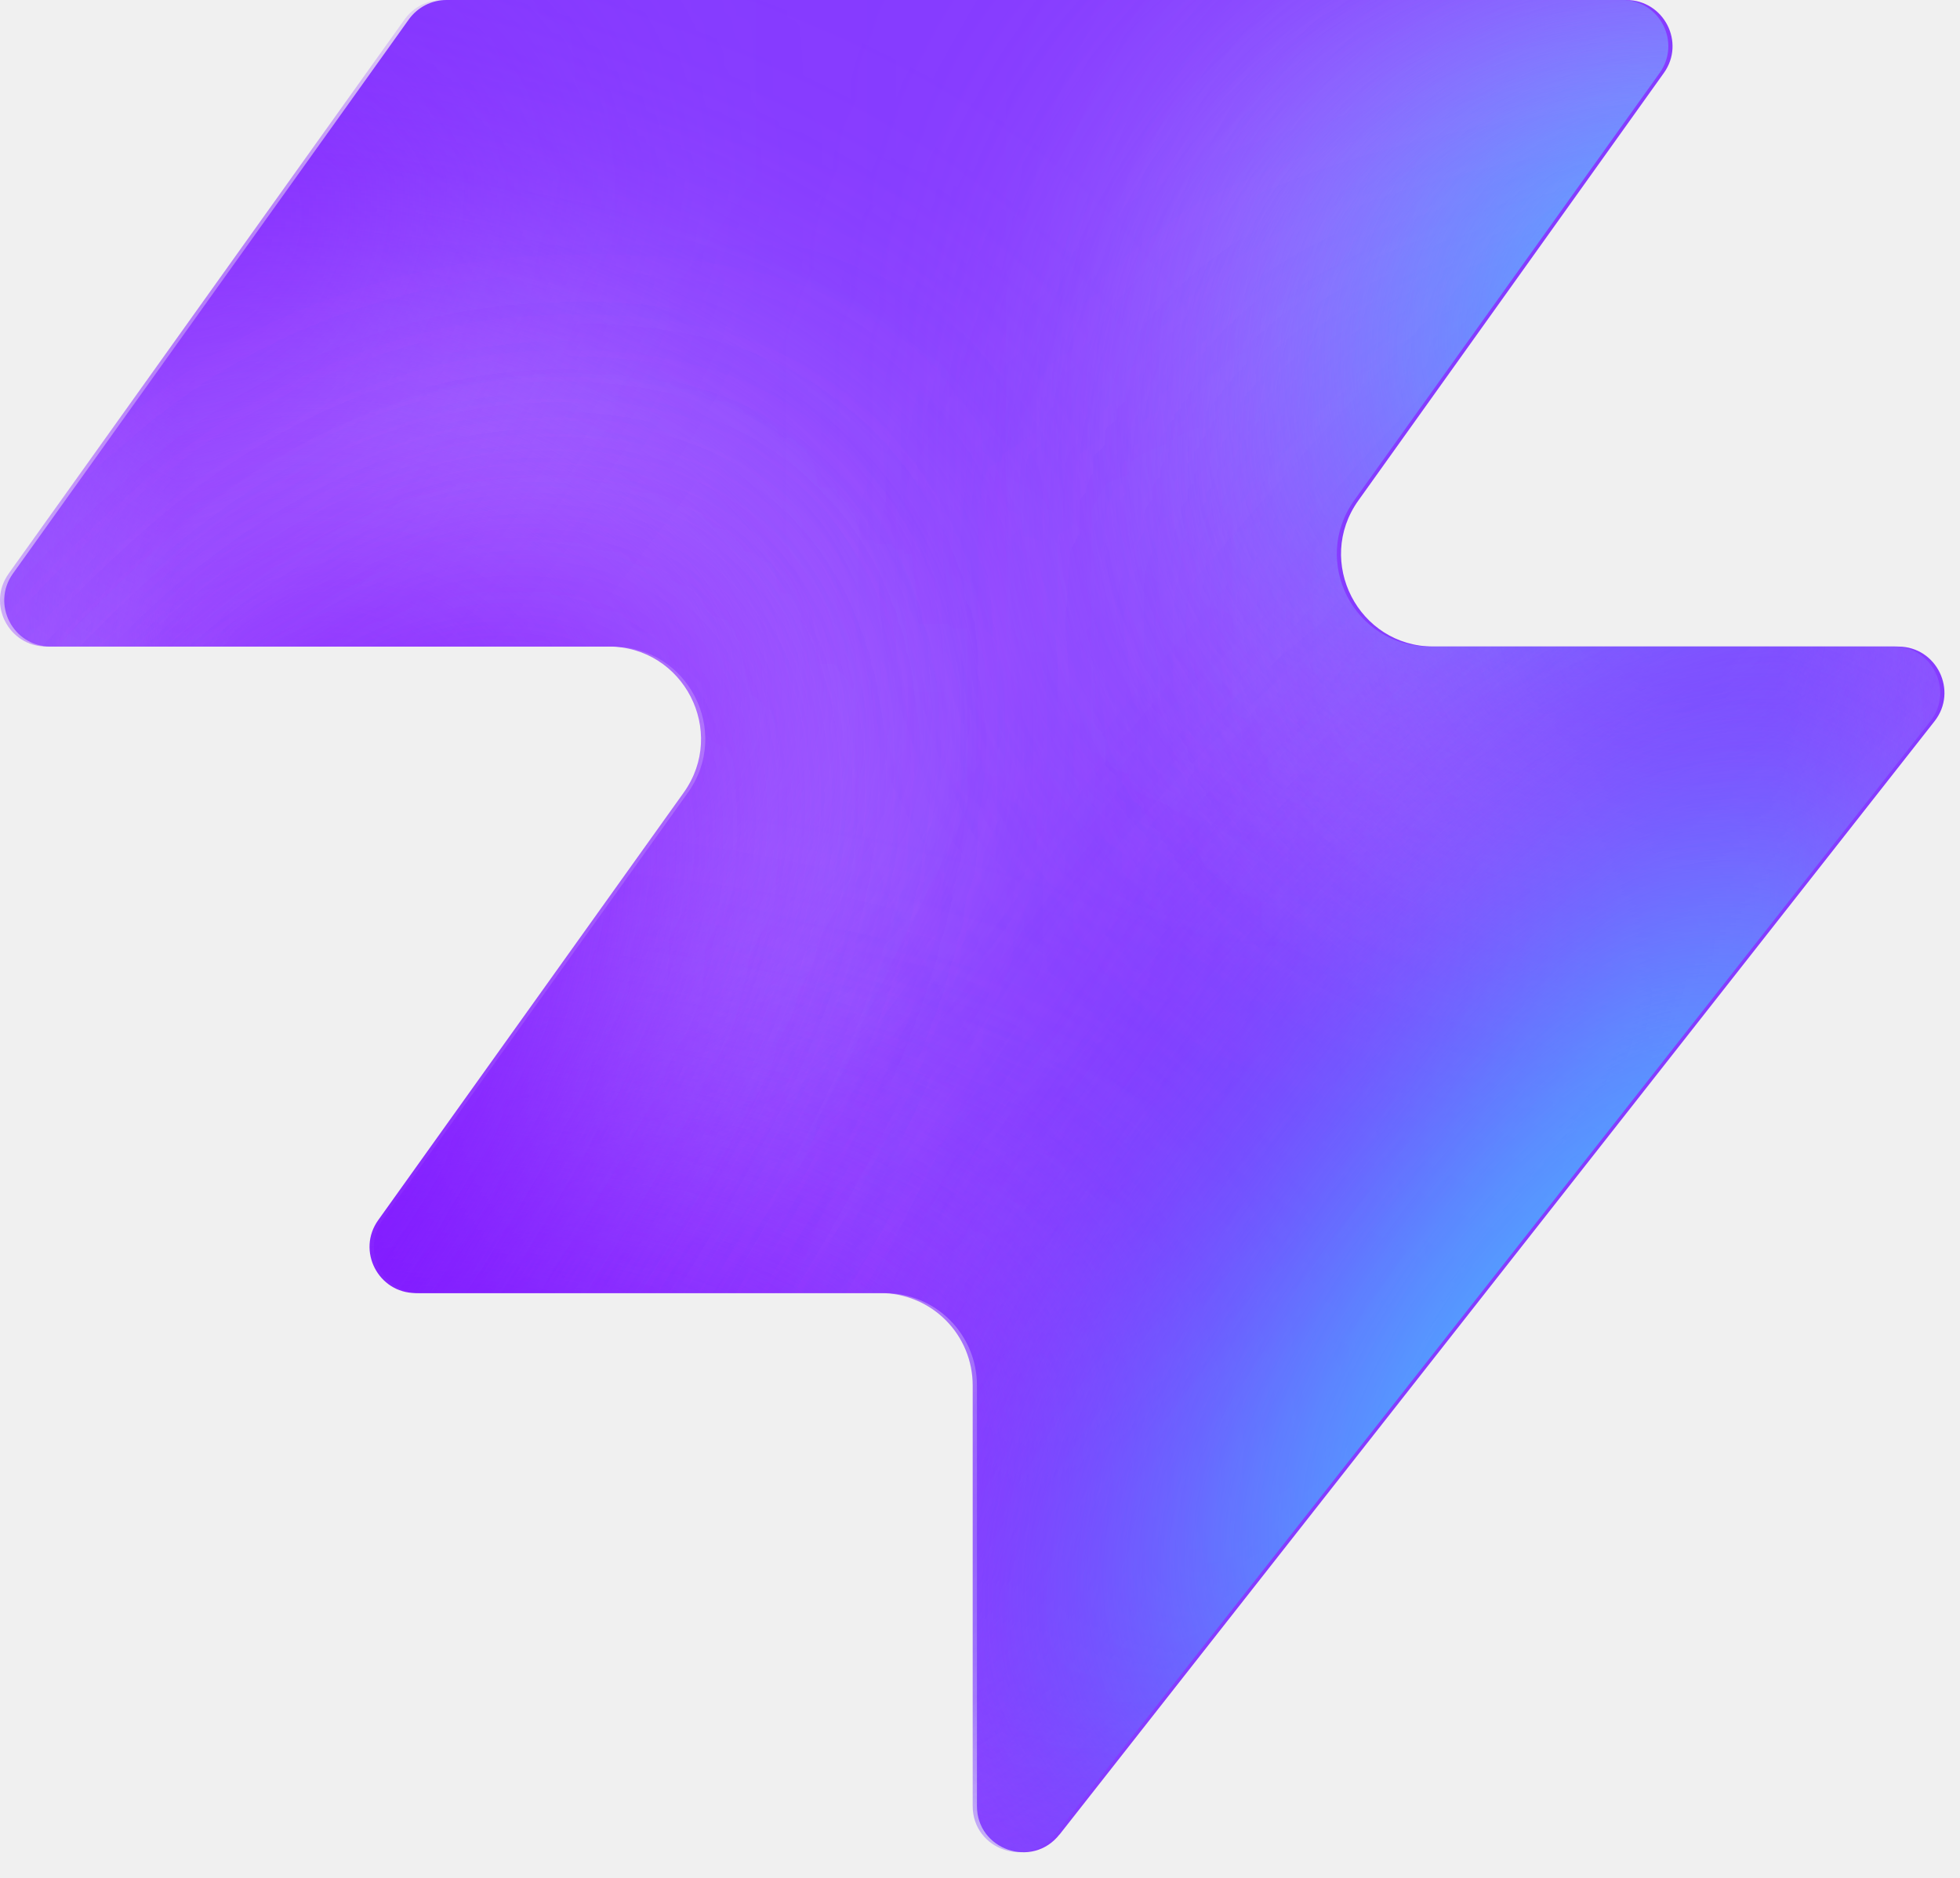
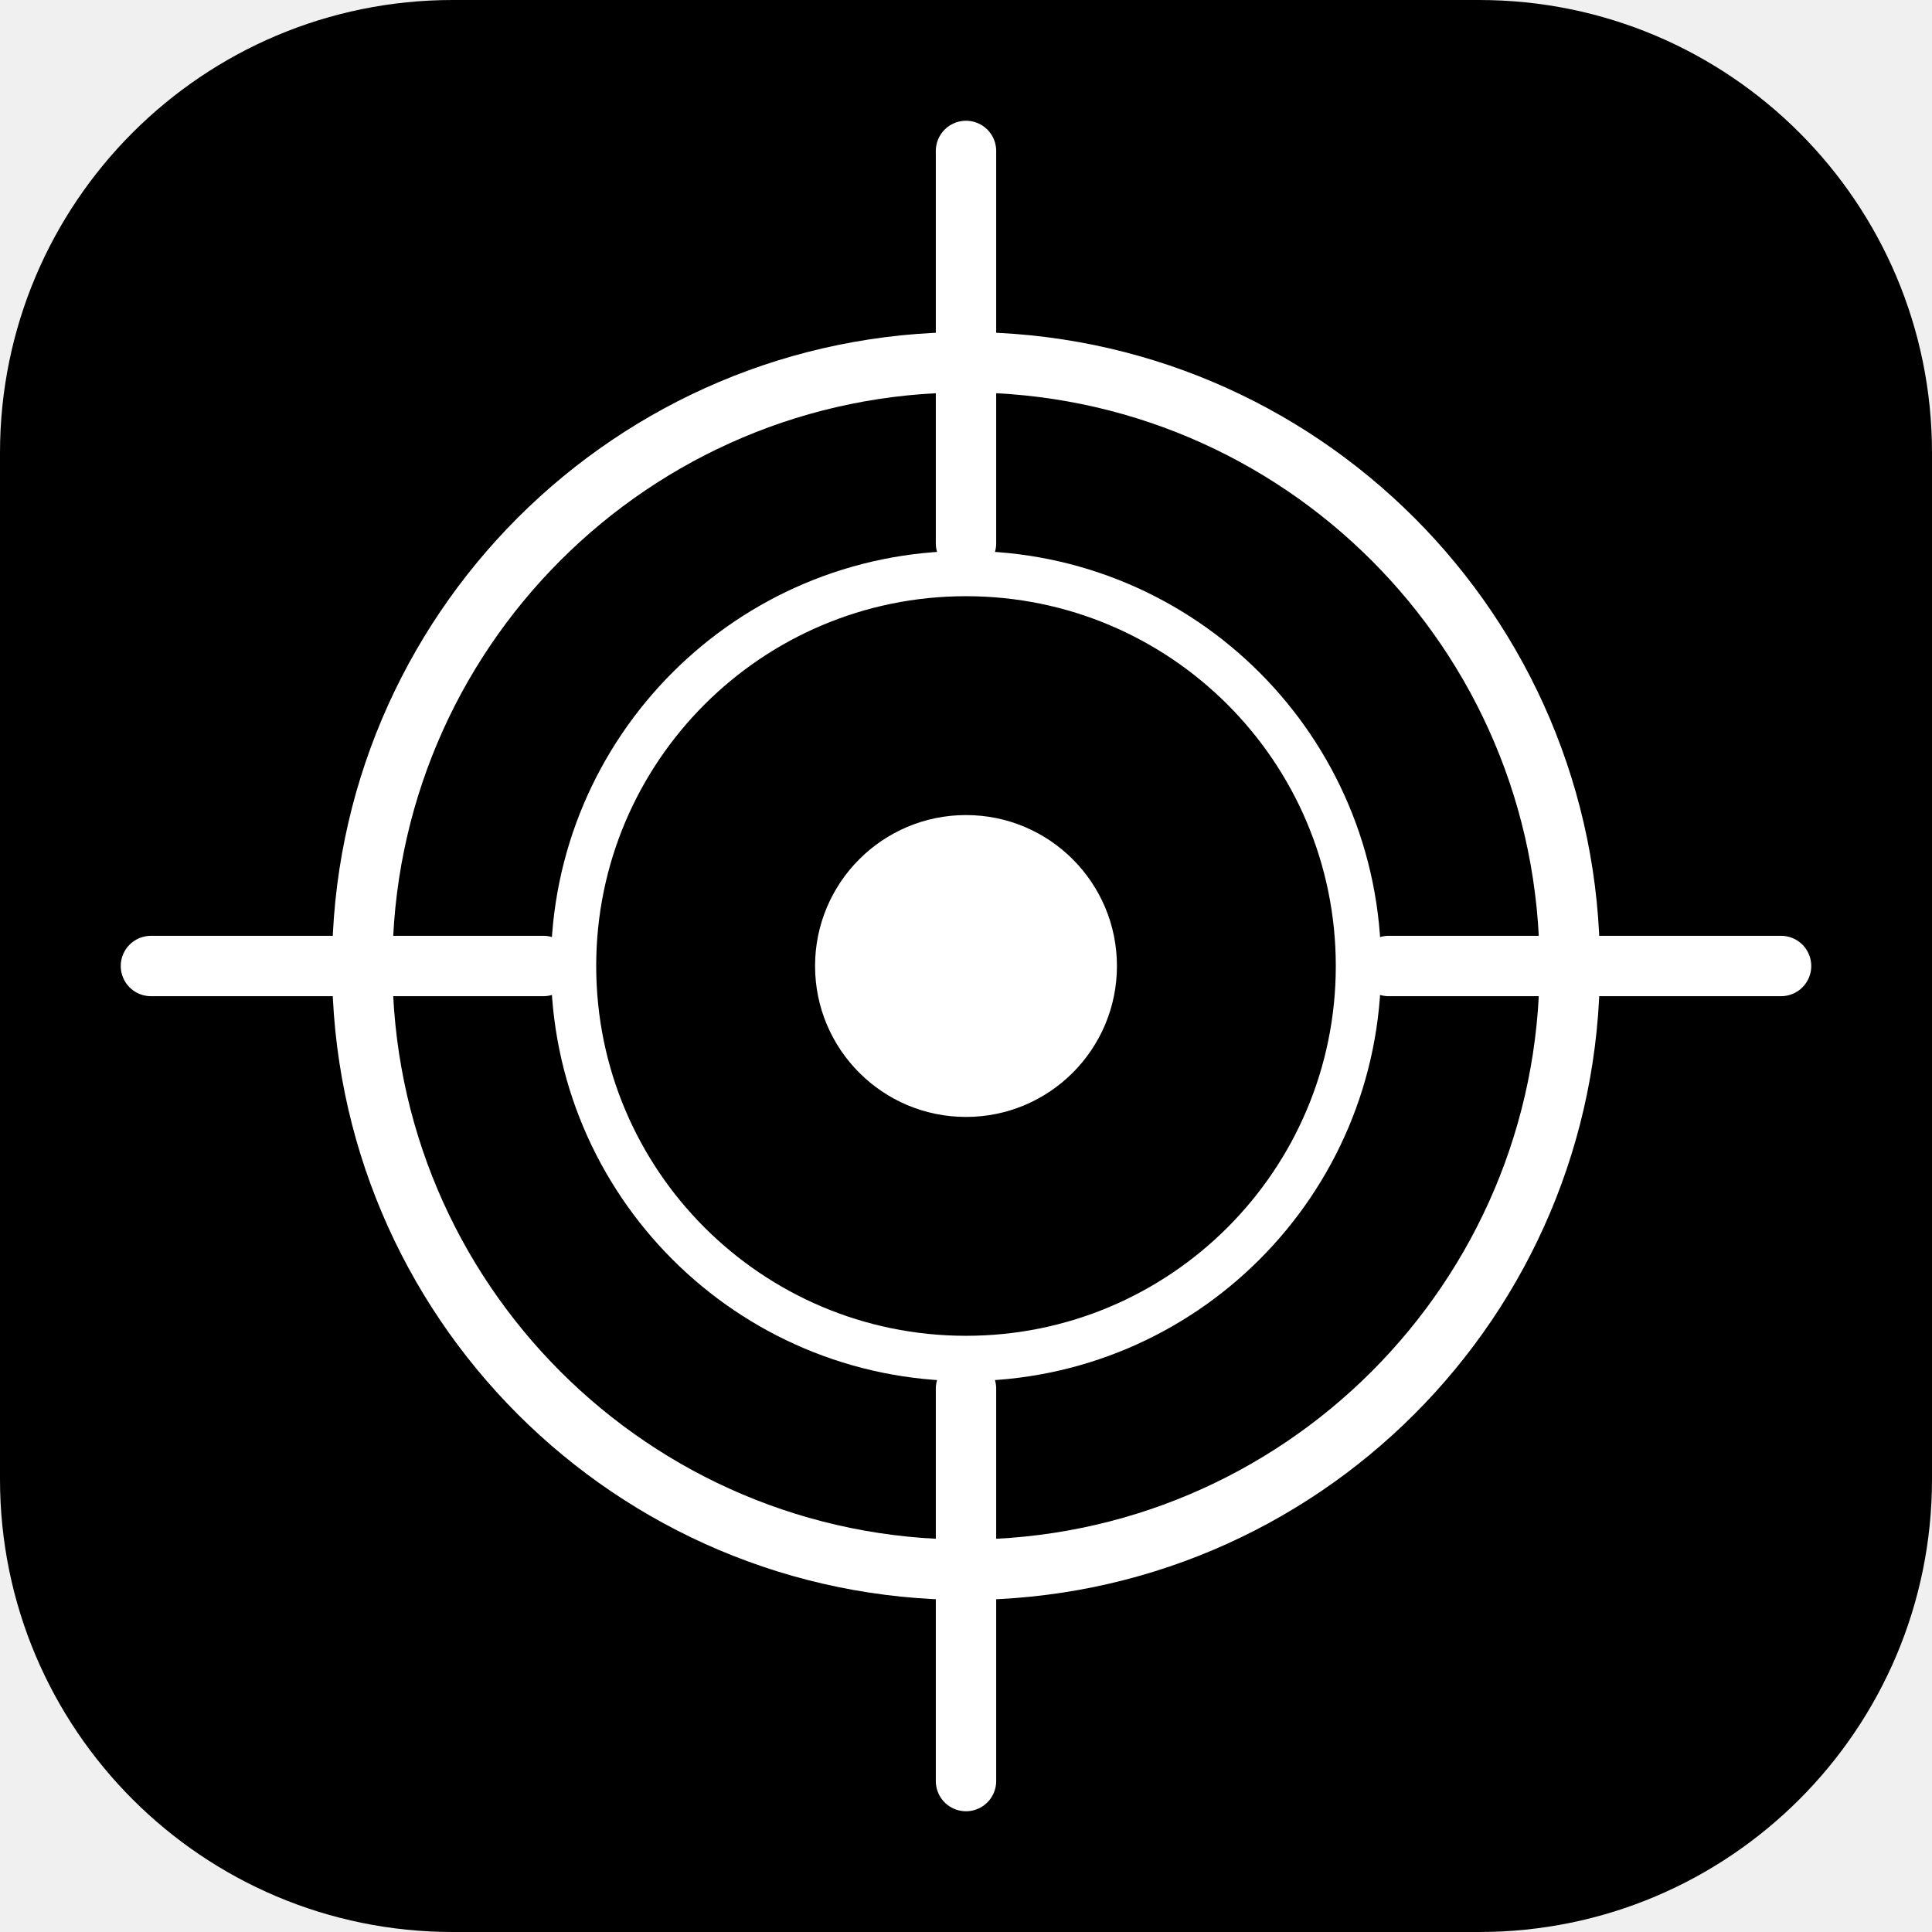
- <svg xmlns="http://www.w3.org/2000/svg" width="48" height="46" fill="none" viewBox="0 0 48 46">
-   <path fill="#863bff" d="M25.946 44.938c-.664.845-2.021.375-2.021-.698V33.937a2.26 2.26 0 0 0-2.262-2.262H10.287c-.92 0-1.456-1.04-.92-1.788l7.48-10.471c1.07-1.497 0-3.578-1.842-3.578H1.237c-.92 0-1.456-1.04-.92-1.788L10.013.474c.214-.297.556-.474.92-.474h28.894c.92 0 1.456 1.04.92 1.788l-7.48 10.471c-1.07 1.498 0 3.579 1.842 3.579h11.377c.943 0 1.473 1.088.89 1.83L25.947 44.94z" style="fill:#863bff;fill:color(display-p3 .525 .23 1);fill-opacity:1" />
-   <mask id="a" width="48" height="46" x="0" y="0" maskUnits="userSpaceOnUse" style="mask-type:alpha">
-     <path fill="#000" d="M25.842 44.938c-.664.844-2.021.375-2.021-.698V33.937a2.26 2.26 0 0 0-2.262-2.262H10.183c-.92 0-1.456-1.04-.92-1.788l7.48-10.471c1.07-1.498 0-3.579-1.842-3.579H1.133c-.92 0-1.456-1.04-.92-1.787L9.91.473c.214-.297.556-.474.92-.474h28.894c.92 0 1.456 1.04.92 1.788l-7.48 10.471c-1.07 1.498 0 3.578 1.842 3.578h11.377c.943 0 1.473 1.088.89 1.832L25.843 44.94z" style="fill:#000;fill-opacity:1" />
-   </mask>
-   <g mask="url(#a)">
-     <g filter="url(#b)">
-       <ellipse cx="5.508" cy="14.704" fill="#ede6ff" rx="5.508" ry="14.704" style="fill:#ede6ff;fill:color(display-p3 .927 .903 1);fill-opacity:1" transform="matrix(.00324 1 1 -.00324 -4.47 31.516)" />
-     </g>
-     <g filter="url(#c)">
-       <ellipse cx="10.399" cy="29.851" fill="#ede6ff" rx="10.399" ry="29.851" style="fill:#ede6ff;fill:color(display-p3 .927 .903 1);fill-opacity:1" transform="matrix(.00324 1 1 -.00324 -39.328 7.883)" />
-     </g>
-     <g filter="url(#d)">
-       <ellipse cx="5.508" cy="30.487" fill="#7e14ff" rx="5.508" ry="30.487" style="fill:#7e14ff;fill:color(display-p3 .492 .077 1);fill-opacity:1" transform="rotate(89.814 -25.913 -14.639)scale(1 -1)" />
-     </g>
-     <g filter="url(#e)">
-       <ellipse cx="5.508" cy="30.599" fill="#7e14ff" rx="5.508" ry="30.599" style="fill:#7e14ff;fill:color(display-p3 .492 .077 1);fill-opacity:1" transform="rotate(89.814 -32.644 -3.334)scale(1 -1)" />
-     </g>
-     <g filter="url(#f)">
-       <ellipse cx="5.508" cy="30.599" fill="#7e14ff" rx="5.508" ry="30.599" style="fill:#7e14ff;fill:color(display-p3 .492 .077 1);fill-opacity:1" transform="matrix(.00324 1 1 -.00324 -34.34 30.47)" />
-     </g>
-     <g filter="url(#g)">
-       <ellipse cx="14.072" cy="22.078" fill="#ede6ff" rx="14.072" ry="22.078" style="fill:#ede6ff;fill:color(display-p3 .927 .903 1);fill-opacity:1" transform="rotate(93.35 24.506 48.493)scale(-1 1)" />
-     </g>
-     <g filter="url(#h)">
-       <ellipse cx="3.47" cy="21.501" fill="#7e14ff" rx="3.47" ry="21.501" style="fill:#7e14ff;fill:color(display-p3 .492 .077 1);fill-opacity:1" transform="rotate(89.009 28.708 47.59)scale(-1 1)" />
-     </g>
-     <g filter="url(#i)">
-       <ellipse cx="3.47" cy="21.501" fill="#7e14ff" rx="3.47" ry="21.501" style="fill:#7e14ff;fill:color(display-p3 .492 .077 1);fill-opacity:1" transform="rotate(89.009 28.708 47.59)scale(-1 1)" />
-     </g>
-     <g filter="url(#j)">
-       <ellipse cx=".387" cy="8.972" fill="#7e14ff" rx="4.407" ry="29.108" style="fill:#7e14ff;fill:color(display-p3 .492 .077 1);fill-opacity:1" transform="rotate(39.51 .387 8.972)" />
-     </g>
-     <g filter="url(#k)">
-       <ellipse cx="47.523" cy="-6.092" fill="#7e14ff" rx="4.407" ry="29.108" style="fill:#7e14ff;fill:color(display-p3 .492 .077 1);fill-opacity:1" transform="rotate(37.892 47.523 -6.092)" />
-     </g>
-     <g filter="url(#l)">
-       <ellipse cx="41.412" cy="6.333" fill="#47bfff" rx="5.971" ry="9.665" style="fill:#47bfff;fill:color(display-p3 .28 .748 1);fill-opacity:1" transform="rotate(37.892 41.412 6.333)" />
-     </g>
-     <g filter="url(#m)">
-       <ellipse cx="-1.879" cy="38.332" fill="#7e14ff" rx="4.407" ry="29.108" style="fill:#7e14ff;fill:color(display-p3 .492 .077 1);fill-opacity:1" transform="rotate(37.892 -1.88 38.332)" />
-     </g>
-     <g filter="url(#n)">
-       <ellipse cx="-1.879" cy="38.332" fill="#7e14ff" rx="4.407" ry="29.108" style="fill:#7e14ff;fill:color(display-p3 .492 .077 1);fill-opacity:1" transform="rotate(37.892 -1.88 38.332)" />
-     </g>
-     <g filter="url(#o)">
-       <ellipse cx="35.651" cy="29.907" fill="#7e14ff" rx="4.407" ry="29.108" style="fill:#7e14ff;fill:color(display-p3 .492 .077 1);fill-opacity:1" transform="rotate(37.892 35.651 29.907)" />
-     </g>
-     <g filter="url(#p)">
-       <ellipse cx="38.418" cy="32.4" fill="#47bfff" rx="5.971" ry="15.297" style="fill:#47bfff;fill:color(display-p3 .28 .748 1);fill-opacity:1" transform="rotate(37.892 38.418 32.4)" />
-     </g>
-   </g>
-   <defs>
-     <filter id="b" width="60.045" height="41.654" x="-19.77" y="16.149" color-interpolation-filters="sRGB" filterUnits="userSpaceOnUse">
-       <feFlood flood-opacity="0" result="BackgroundImageFix" />
-       <feBlend in="SourceGraphic" in2="BackgroundImageFix" result="shape" />
-       <feGaussianBlur result="effect1_foregroundBlur_2002_17158" stdDeviation="7.659" />
-     </filter>
-     <filter id="c" width="90.34" height="51.437" x="-54.613" y="-7.533" color-interpolation-filters="sRGB" filterUnits="userSpaceOnUse">
-       <feFlood flood-opacity="0" result="BackgroundImageFix" />
-       <feBlend in="SourceGraphic" in2="BackgroundImageFix" result="shape" />
-       <feGaussianBlur result="effect1_foregroundBlur_2002_17158" stdDeviation="7.659" />
-     </filter>
-     <filter id="d" width="79.355" height="29.4" x="-49.64" y="2.03" color-interpolation-filters="sRGB" filterUnits="userSpaceOnUse">
-       <feFlood flood-opacity="0" result="BackgroundImageFix" />
-       <feBlend in="SourceGraphic" in2="BackgroundImageFix" result="shape" />
-       <feGaussianBlur result="effect1_foregroundBlur_2002_17158" stdDeviation="4.596" />
-     </filter>
-     <filter id="e" width="79.579" height="29.4" x="-45.045" y="20.029" color-interpolation-filters="sRGB" filterUnits="userSpaceOnUse">
-       <feFlood flood-opacity="0" result="BackgroundImageFix" />
-       <feBlend in="SourceGraphic" in2="BackgroundImageFix" result="shape" />
-       <feGaussianBlur result="effect1_foregroundBlur_2002_17158" stdDeviation="4.596" />
-     </filter>
-     <filter id="f" width="79.579" height="29.4" x="-43.513" y="21.178" color-interpolation-filters="sRGB" filterUnits="userSpaceOnUse">
-       <feFlood flood-opacity="0" result="BackgroundImageFix" />
-       <feBlend in="SourceGraphic" in2="BackgroundImageFix" result="shape" />
-       <feGaussianBlur result="effect1_foregroundBlur_2002_17158" stdDeviation="4.596" />
-     </filter>
-     <filter id="g" width="74.749" height="58.852" x="15.756" y="-17.901" color-interpolation-filters="sRGB" filterUnits="userSpaceOnUse">
-       <feFlood flood-opacity="0" result="BackgroundImageFix" />
-       <feBlend in="SourceGraphic" in2="BackgroundImageFix" result="shape" />
-       <feGaussianBlur result="effect1_foregroundBlur_2002_17158" stdDeviation="7.659" />
-     </filter>
-     <filter id="h" width="61.377" height="25.362" x="23.548" y="2.284" color-interpolation-filters="sRGB" filterUnits="userSpaceOnUse">
-       <feFlood flood-opacity="0" result="BackgroundImageFix" />
-       <feBlend in="SourceGraphic" in2="BackgroundImageFix" result="shape" />
-       <feGaussianBlur result="effect1_foregroundBlur_2002_17158" stdDeviation="4.596" />
-     </filter>
-     <filter id="i" width="61.377" height="25.362" x="23.548" y="2.284" color-interpolation-filters="sRGB" filterUnits="userSpaceOnUse">
-       <feFlood flood-opacity="0" result="BackgroundImageFix" />
-       <feBlend in="SourceGraphic" in2="BackgroundImageFix" result="shape" />
-       <feGaussianBlur result="effect1_foregroundBlur_2002_17158" stdDeviation="4.596" />
-     </filter>
-     <filter id="j" width="56.045" height="63.649" x="-27.636" y="-22.853" color-interpolation-filters="sRGB" filterUnits="userSpaceOnUse">
-       <feFlood flood-opacity="0" result="BackgroundImageFix" />
-       <feBlend in="SourceGraphic" in2="BackgroundImageFix" result="shape" />
-       <feGaussianBlur result="effect1_foregroundBlur_2002_17158" stdDeviation="4.596" />
-     </filter>
-     <filter id="k" width="54.814" height="64.646" x="20.116" y="-38.415" color-interpolation-filters="sRGB" filterUnits="userSpaceOnUse">
-       <feFlood flood-opacity="0" result="BackgroundImageFix" />
-       <feBlend in="SourceGraphic" in2="BackgroundImageFix" result="shape" />
-       <feGaussianBlur result="effect1_foregroundBlur_2002_17158" stdDeviation="4.596" />
-     </filter>
-     <filter id="l" width="33.541" height="35.313" x="24.641" y="-11.323" color-interpolation-filters="sRGB" filterUnits="userSpaceOnUse">
-       <feFlood flood-opacity="0" result="BackgroundImageFix" />
-       <feBlend in="SourceGraphic" in2="BackgroundImageFix" result="shape" />
-       <feGaussianBlur result="effect1_foregroundBlur_2002_17158" stdDeviation="4.596" />
-     </filter>
-     <filter id="m" width="54.814" height="64.646" x="-29.286" y="6.009" color-interpolation-filters="sRGB" filterUnits="userSpaceOnUse">
-       <feFlood flood-opacity="0" result="BackgroundImageFix" />
-       <feBlend in="SourceGraphic" in2="BackgroundImageFix" result="shape" />
-       <feGaussianBlur result="effect1_foregroundBlur_2002_17158" stdDeviation="4.596" />
-     </filter>
-     <filter id="n" width="54.814" height="64.646" x="-29.286" y="6.009" color-interpolation-filters="sRGB" filterUnits="userSpaceOnUse">
-       <feFlood flood-opacity="0" result="BackgroundImageFix" />
-       <feBlend in="SourceGraphic" in2="BackgroundImageFix" result="shape" />
-       <feGaussianBlur result="effect1_foregroundBlur_2002_17158" stdDeviation="4.596" />
-     </filter>
-     <filter id="o" width="54.814" height="64.646" x="8.244" y="-2.416" color-interpolation-filters="sRGB" filterUnits="userSpaceOnUse">
-       <feFlood flood-opacity="0" result="BackgroundImageFix" />
-       <feBlend in="SourceGraphic" in2="BackgroundImageFix" result="shape" />
-       <feGaussianBlur result="effect1_foregroundBlur_2002_17158" stdDeviation="4.596" />
-     </filter>
-     <filter id="p" width="39.409" height="43.623" x="18.713" y="10.588" color-interpolation-filters="sRGB" filterUnits="userSpaceOnUse">
-       <feFlood flood-opacity="0" result="BackgroundImageFix" />
-       <feBlend in="SourceGraphic" in2="BackgroundImageFix" result="shape" />
-       <feGaussianBlur result="effect1_foregroundBlur_2002_17158" stdDeviation="4.596" />
-     </filter>
-   </defs>
+ <svg xmlns="http://www.w3.org/2000/svg" viewBox="0 0 64 64">
+   <rect width="64" height="64" rx="15" fill="#000000" />
+   <circle cx="32" cy="32" r="20" fill="none" stroke="#ffffff" stroke-width="2" />
+   <circle cx="32" cy="32" r="13" fill="none" stroke="#ffffff" stroke-width="1.5" />
+   <circle cx="32" cy="32" r="5" fill="#ffffff" />
+   <path d="M32 5 V18 M32 46 V59 M5 32 H18 M46 32 H59" stroke="#ffffff" stroke-width="2" stroke-linecap="round" />
</svg>
